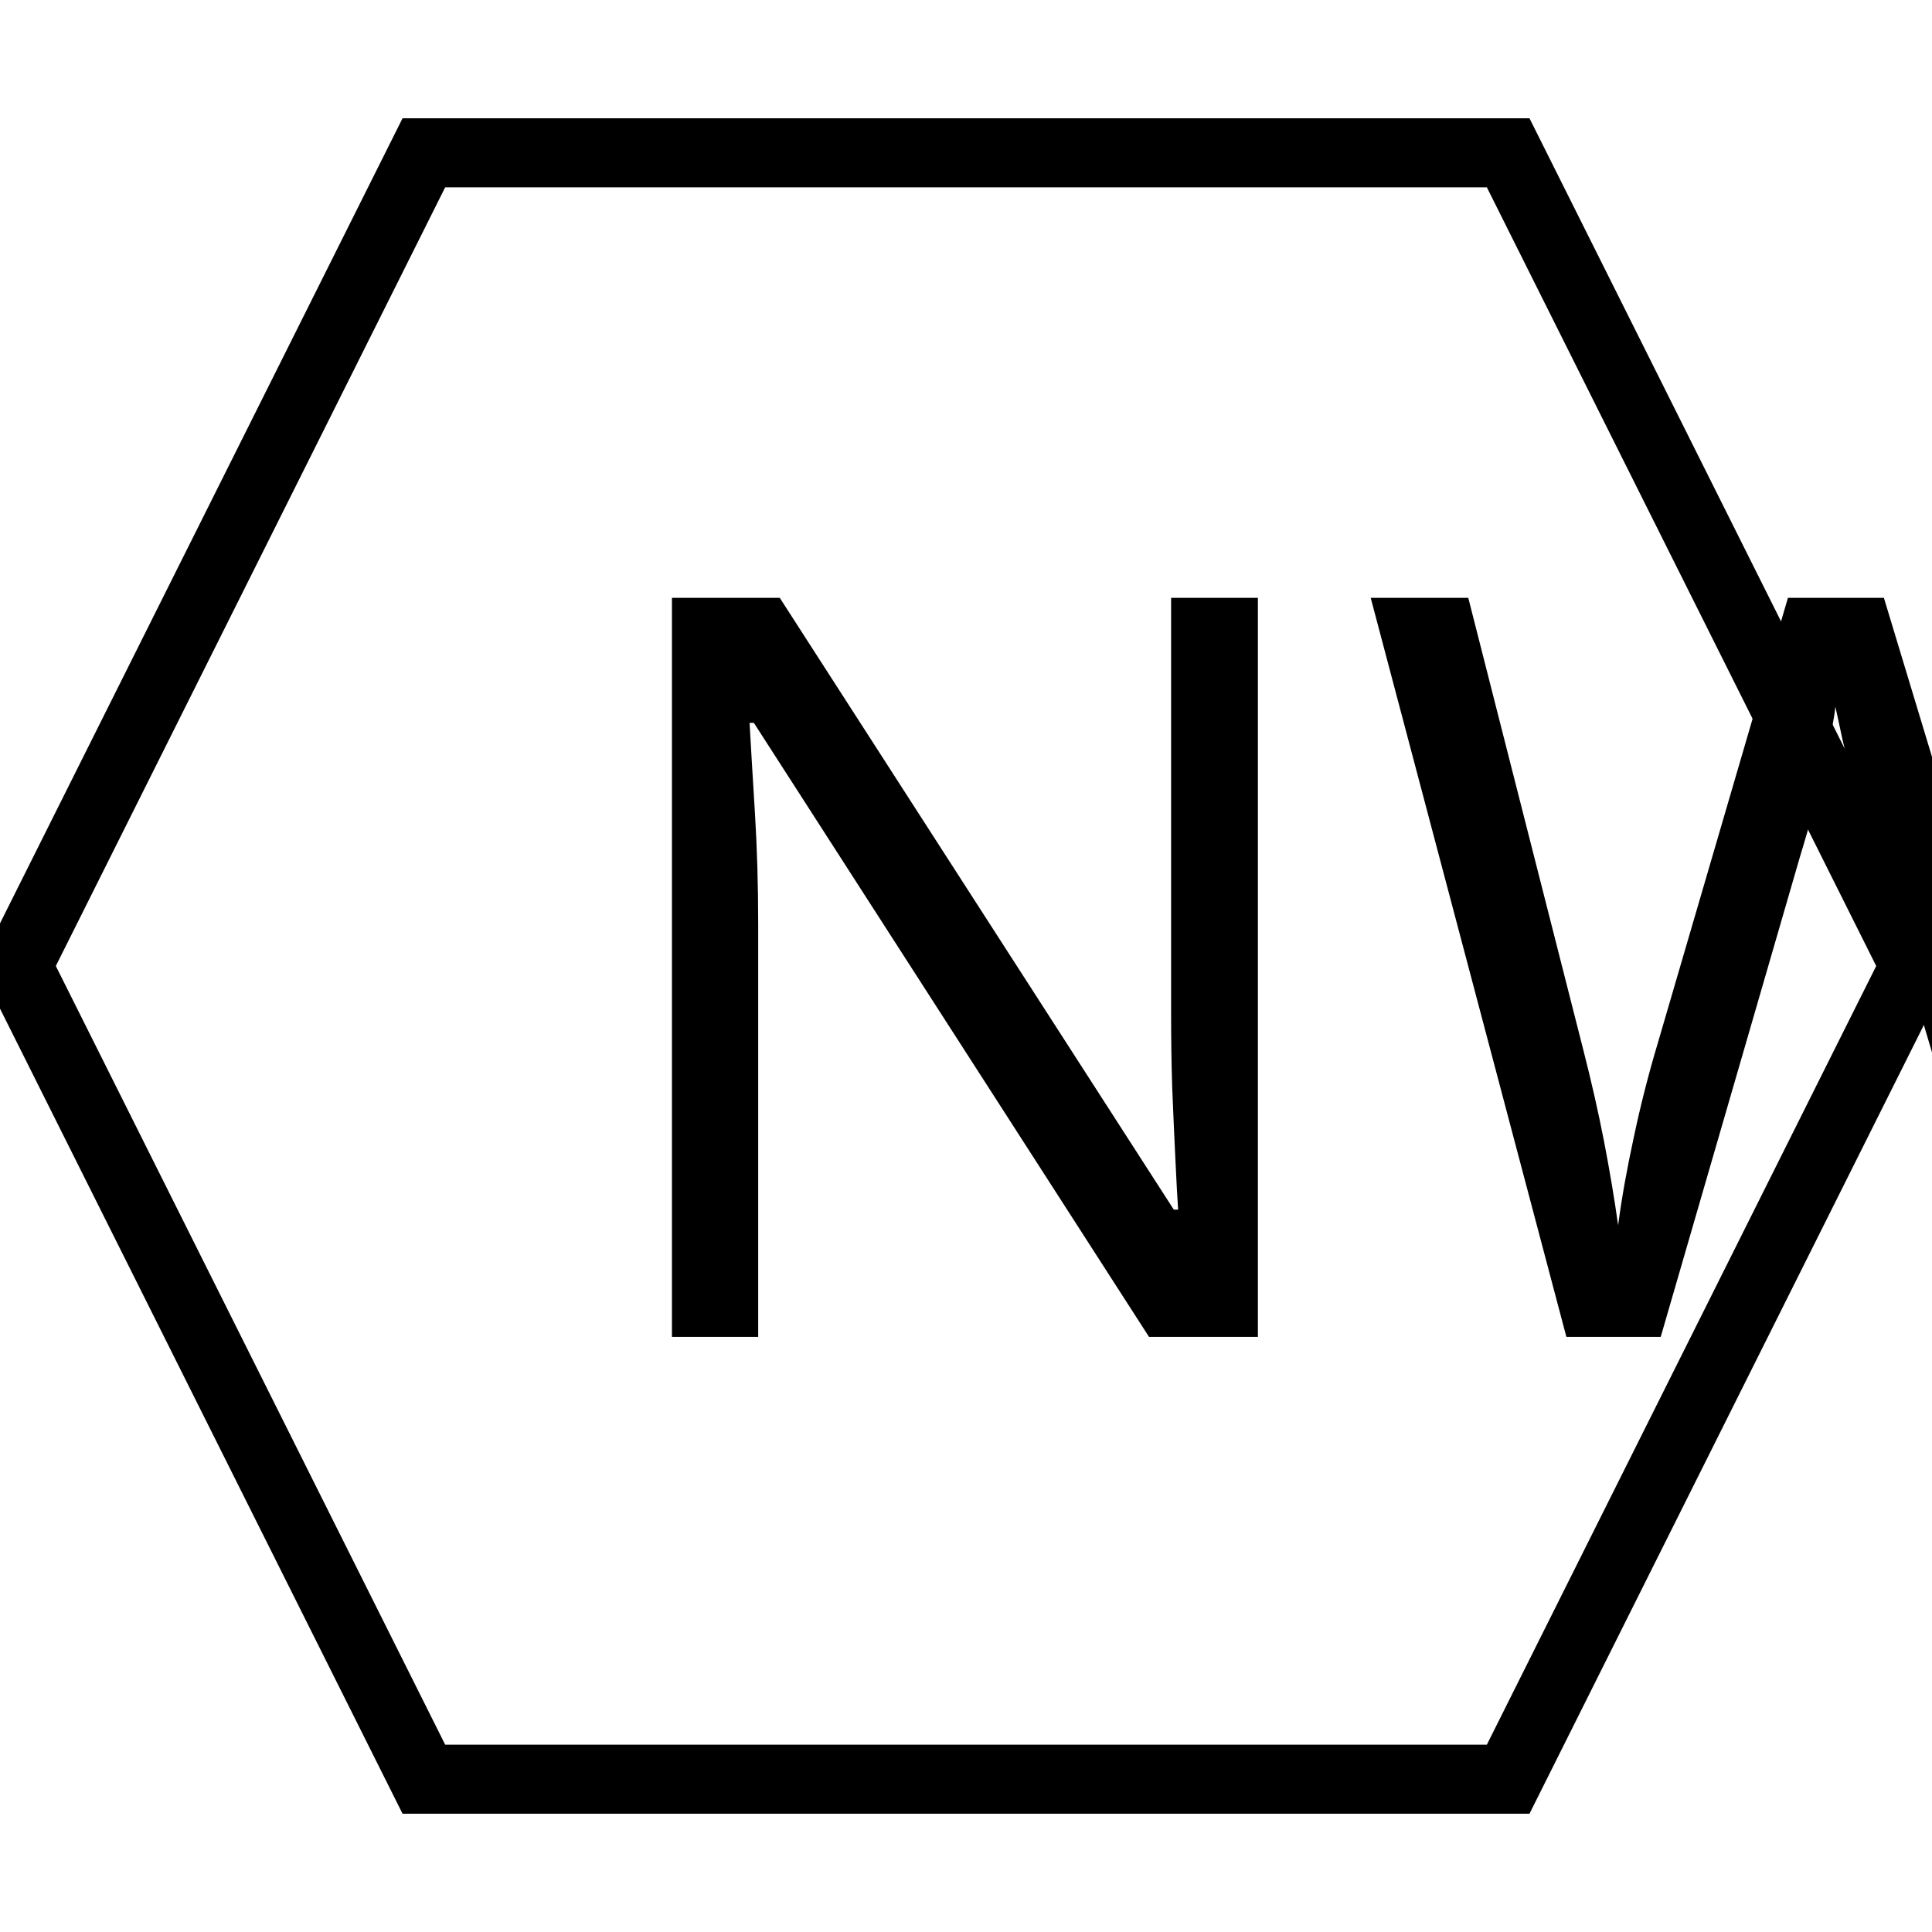
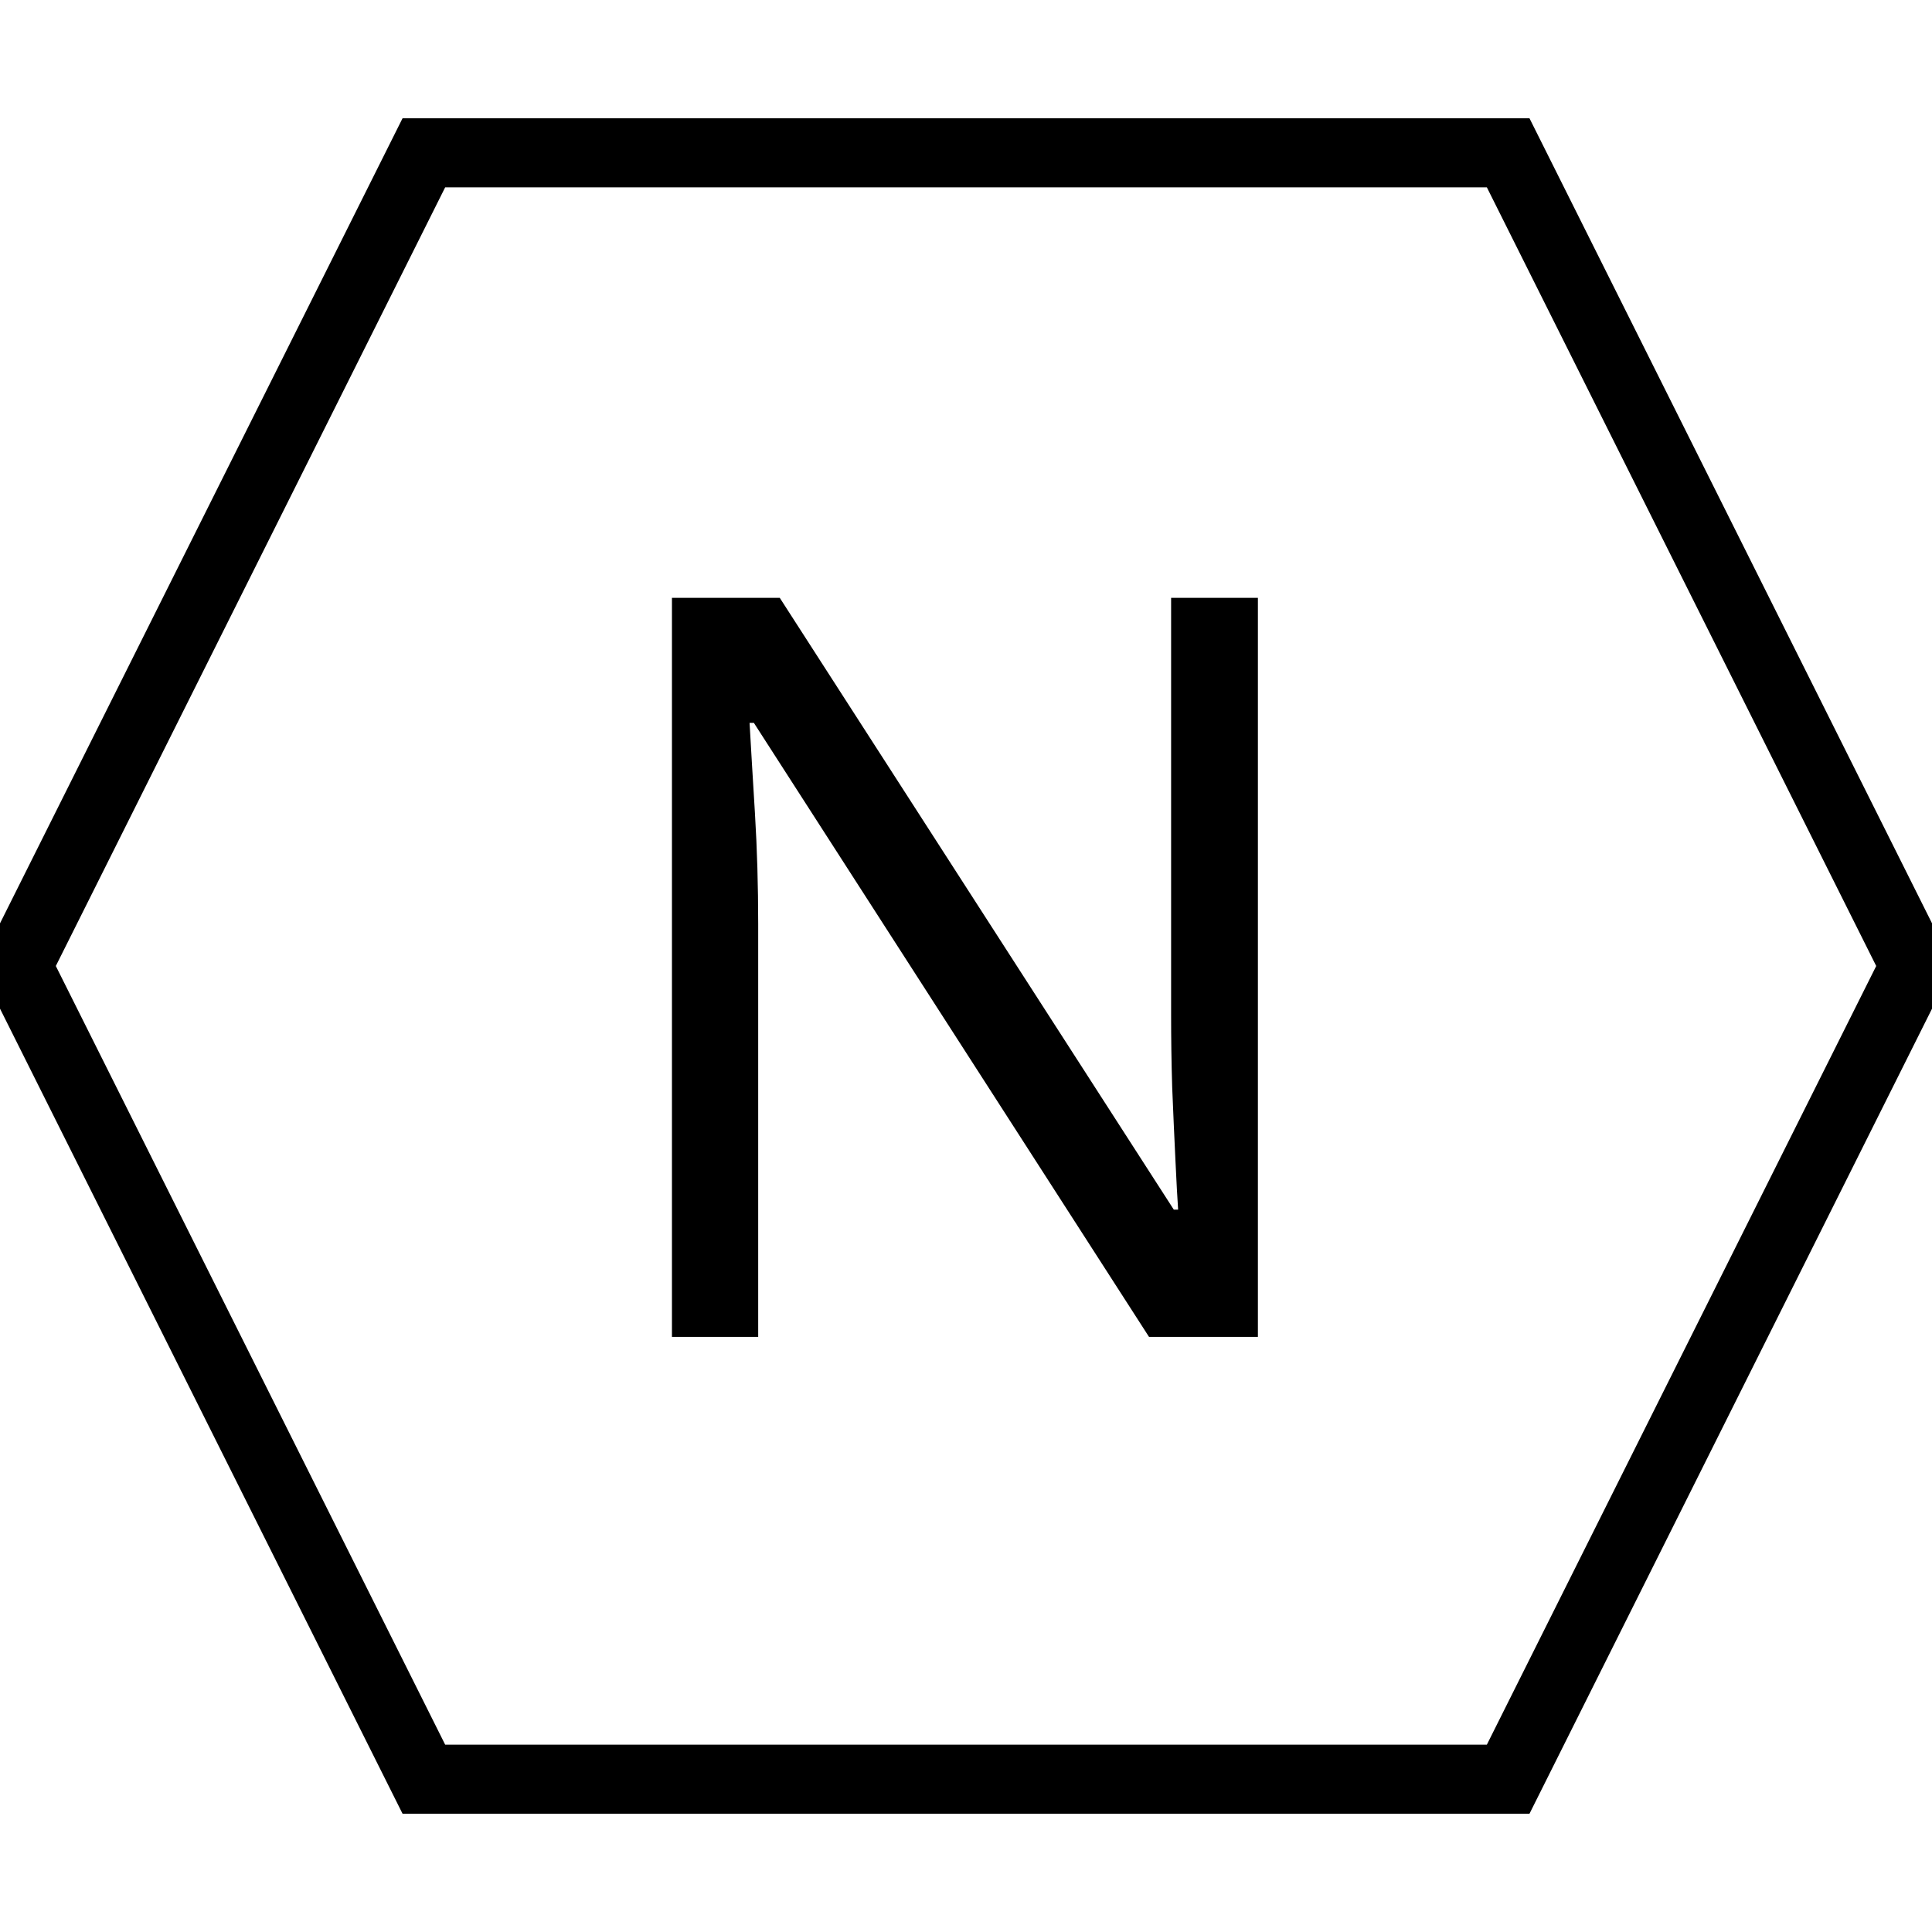
<svg xmlns="http://www.w3.org/2000/svg" width="56" height="56">
  <g>
    <rect fill="#fff" id="canvas_background" height="58" width="58" y="-1" x="-1" />
    <g display="none" overflow="visible" y="0" x="0" height="100%" width="100%" id="canvasGrid">
      <rect fill="url(#gridpattern)" stroke-width="0" y="0" x="0" height="100%" width="100%" />
    </g>
  </g>
  <g>
    <path stroke="#000" id="svg_2" d="m0.5,28l11.786,-23.571l31.429,0l11.786,23.571l-11.786,23.571l-31.429,0l-11.786,-23.571z" stroke-width="2" fill="#fff" />
-     <text transform="matrix(1,0,0,1,0,0) " style="cursor: text;" font-style="normal" font-weight="normal" xml:space="preserve" text-anchor="start" font-family="'Montserrat Black'" font-size="30" id="svg_1" y="38.75" x="16.57" stroke-width="0" stroke="#000" fill="#000000">NWPU</text>
+     <text transform="matrix(1,0,0,1,0,0) " style="cursor: text;" font-style="normal" font-weight="normal" xml:space="preserve" text-anchor="start" font-family="'Montserrat Black'" font-size="30" id="svg_1" y="38.75" x="16.57" stroke-width="0" stroke="#000" fill="#000000">N</text>
  </g>
</svg>
